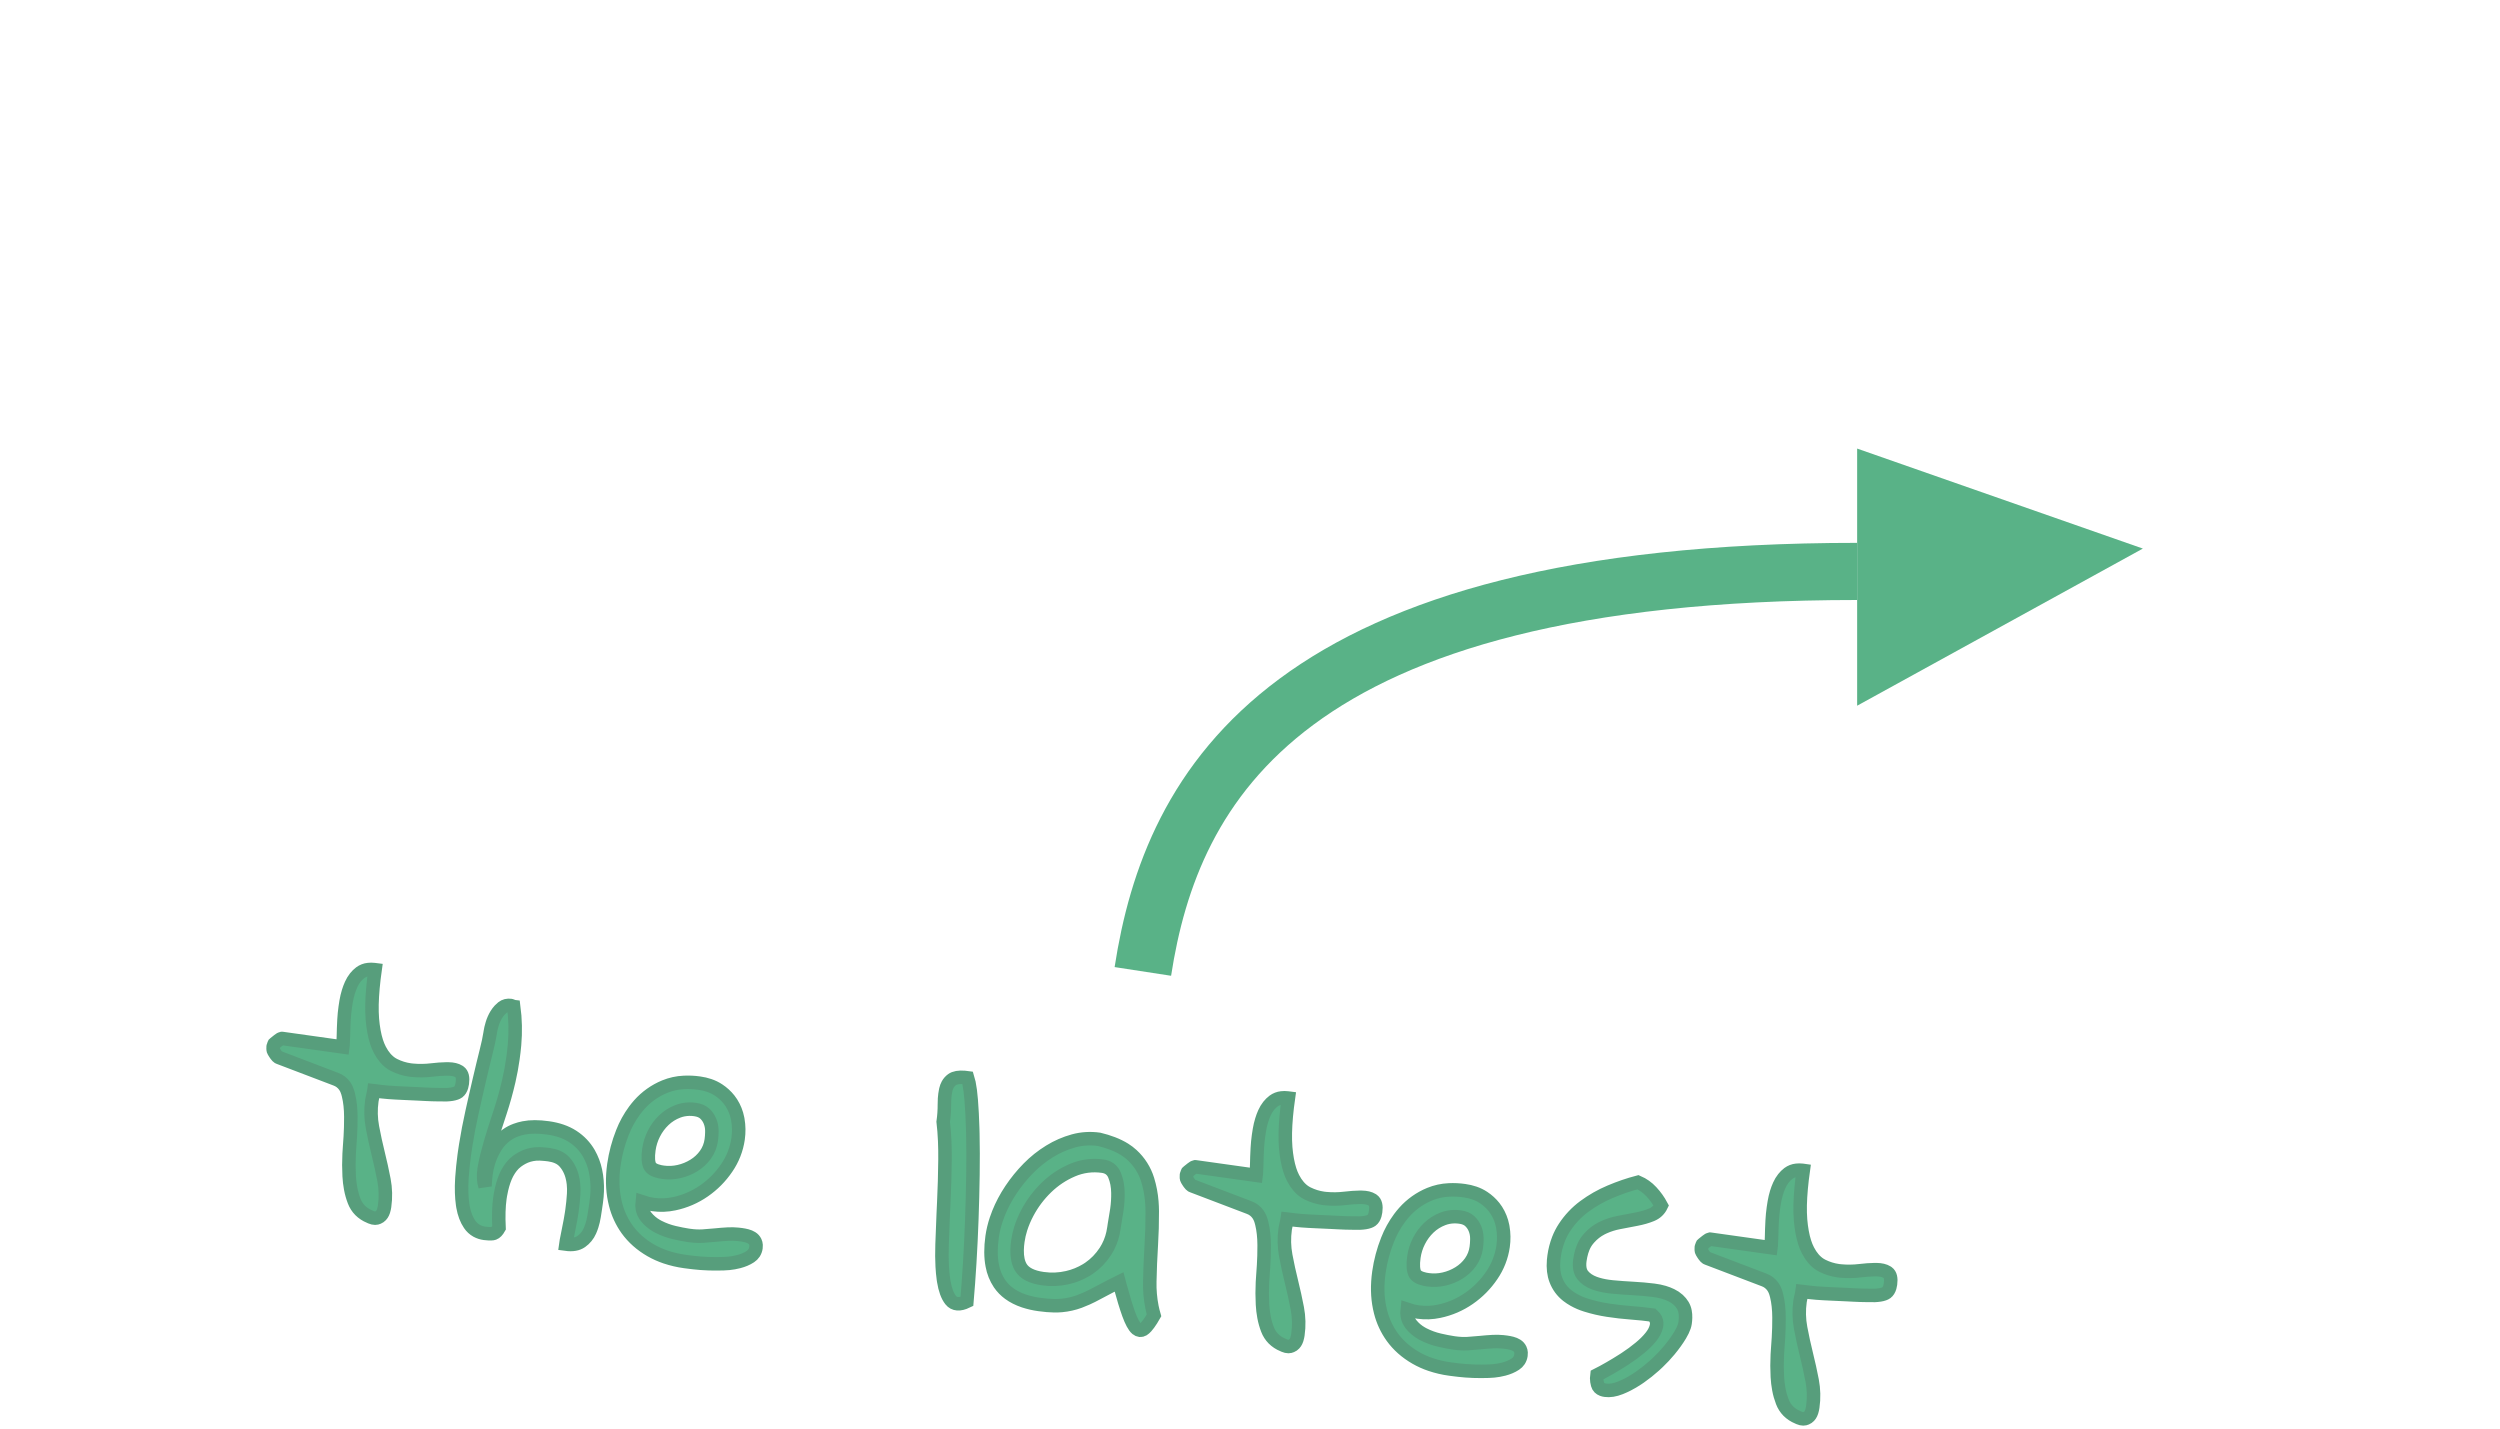
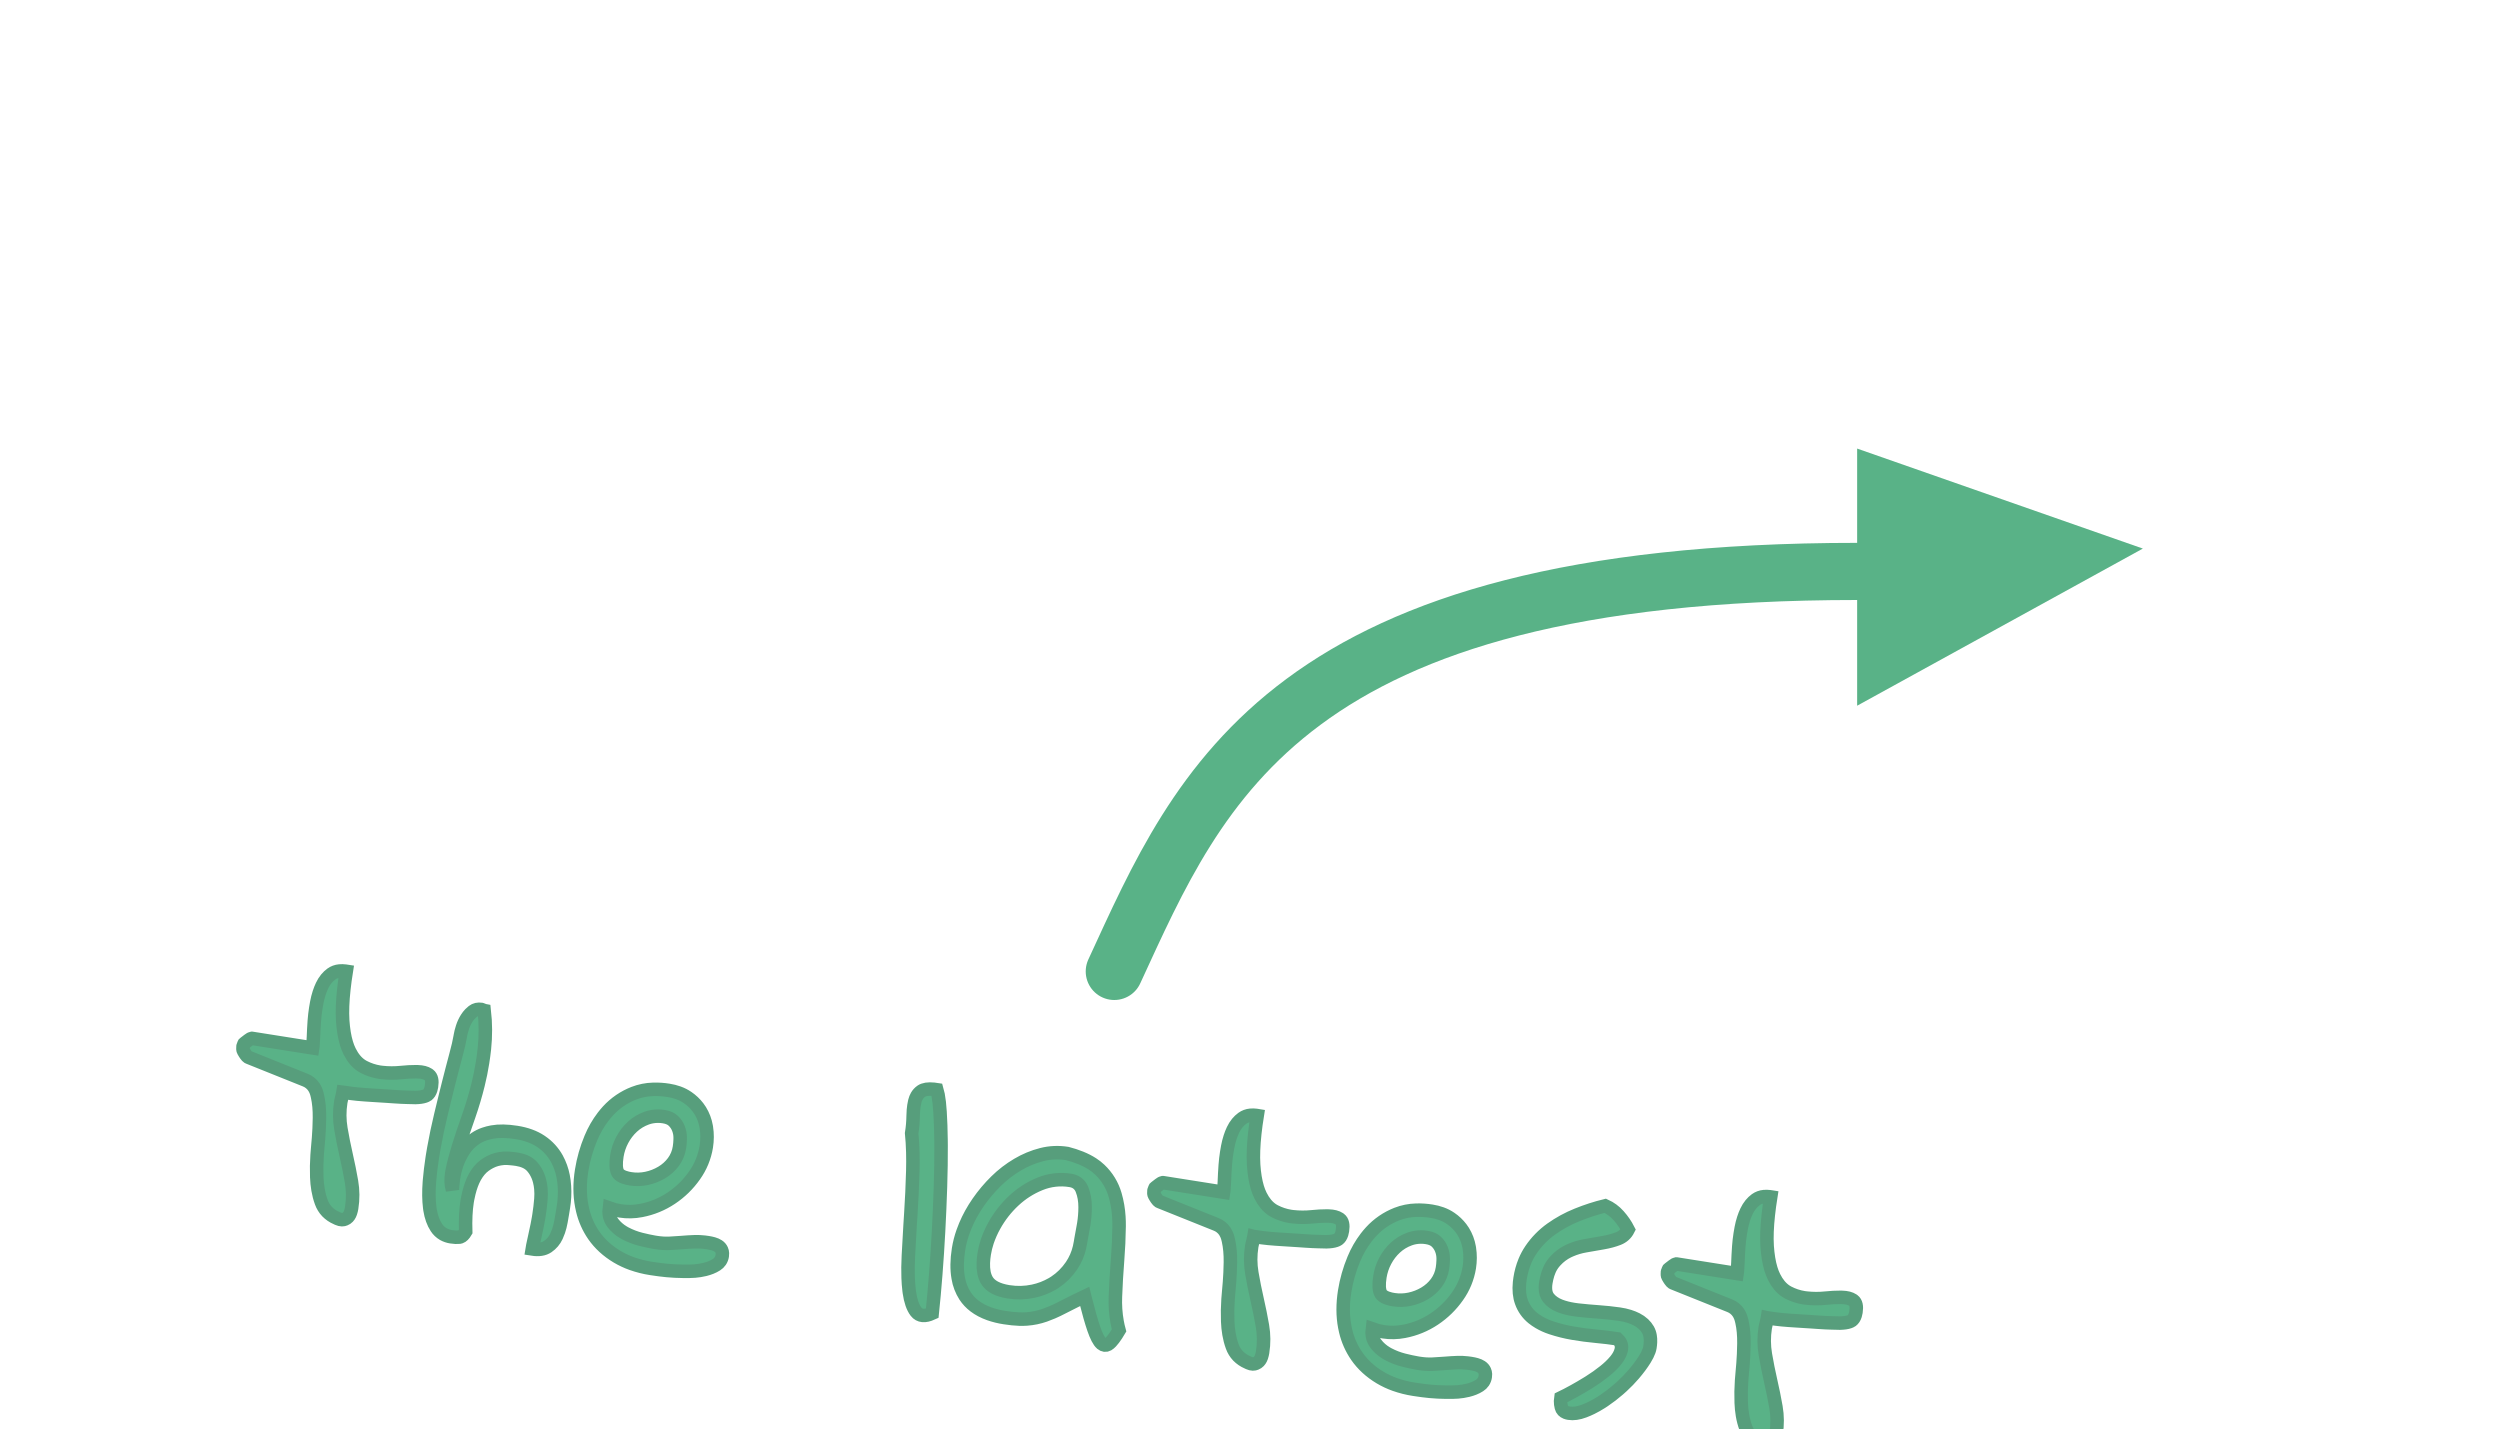
<svg xmlns="http://www.w3.org/2000/svg" width="175" height="100">
-   <path d="M 80 68 C 82 55, 90 40, 130 40" stroke="#59B287" stroke-width="4" fill="none" marker-end="url(#arrowhead)" />
  <defs>
    <marker id="arrowhead" markerWidth="6" markerHeight="6" refX="0" refY="2.15" orient="auto">
      <polygon points="0 0, 5 1.75, 0 4.5" fill="#59B287" />
    </marker>
  </defs>
-   <g transform="translate(20, 67) rotate(8)" stroke-linecap="round" fill-rule="evenodd" font-size="9pt" stroke="#579e7c" stroke-width="0.25mm" fill="#59b287" style="stroke:#579e7c;stroke-width:0.25mm;fill:#59b287">
+   <path d="M 78 68 C 84 55, 90 40, 130 40" stroke="#59B287" stroke-width="4" stroke-linecap="round" fill="none" marker-end="url(#arrowhead)" />
+   <g transform="translate(18, 67) rotate(9)" stroke-linecap="round" fill-rule="evenodd" font-size="9pt" stroke="#579e7c" stroke-width="0.25mm" fill="#59b287" style="stroke:#579e7c;stroke-width:0.25mm;fill:#59b287">
    <path d="M 14.91 3.201 Q 14.91 2.965 14.964 2.61 Q 15.018 2.256 15.157 1.934 A 2.002 2.002 0 0 1 15.35 1.585 A 1.677 1.677 0 0 1 15.512 1.386 Q 15.727 1.16 16.07 1.16 A 0.095 0.095 0 0 1 16.082 1.161 Q 16.109 1.165 16.178 1.182 A 2.407 2.407 0 0 0 16.208 1.189 Q 16.252 1.199 16.273 1.202 A 0.097 0.097 0 0 0 16.285 1.203 A 12.248 12.248 0 0 1 16.715 3.846 A 19.794 19.794 0 0 1 16.739 4.818 A 18.159 18.159 0 0 1 16.672 6.392 A 24.69 24.69 0 0 1 16.376 8.632 A 22.648 22.648 0 0 1 16.35 8.776 A 59.674 59.674 0 0 0 16.154 9.88 A 45.581 45.581 0 0 0 15.995 10.893 Q 15.855 11.859 15.823 12.633 A 4.059 4.059 0 0 0 15.82 12.802 Q 15.82 13.466 16.049 13.943 A 6.011 6.011 0 0 1 16.021 13.666 Q 16.009 13.511 16.002 13.335 A 11.943 11.943 0 0 1 15.995 13.116 Q 15.986 12.701 16.056 12.262 A 5.412 5.412 0 0 1 16.081 12.117 A 4.693 4.693 0 0 1 16.349 11.215 A 5.273 5.273 0 0 1 16.403 11.086 Q 16.629 10.57 17.059 10.162 A 2.688 2.688 0 0 1 17.638 9.748 A 3.627 3.627 0 0 1 18.165 9.518 Q 18.842 9.281 19.852 9.281 Q 20.877 9.281 21.627 9.627 A 3.161 3.161 0 0 1 21.667 9.646 A 3.462 3.462 0 0 1 22.924 10.646 A 4.237 4.237 0 0 1 23.554 11.792 A 5.021 5.021 0 0 1 23.665 12.128 A 6.286 6.286 0 0 1 23.902 13.555 A 7.297 7.297 0 0 1 23.912 13.943 A 45.278 45.278 0 0 1 23.91 14.392 Q 23.907 14.628 23.903 14.889 A 74.184 74.184 0 0 1 23.901 14.964 A 4.362 4.362 0 0 1 23.838 15.638 A 3.631 3.631 0 0 1 23.751 16.017 A 1.773 1.773 0 0 1 23.257 16.833 A 1.128 1.128 0 0 1 22.827 17.08 Q 22.564 17.166 22.215 17.166 A 7.553 7.553 0 0 1 22.219 16.927 Q 22.228 16.638 22.258 16.231 A 20.903 20.903 0 0 0 22.299 15.464 A 24.903 24.903 0 0 0 22.312 14.975 A 13.803 13.803 0 0 0 22.313 14.752 A 14.517 14.517 0 0 0 22.269 13.621 A 4.267 4.267 0 0 0 22.152 12.897 A 3.433 3.433 0 0 0 21.979 12.386 A 2.525 2.525 0 0 0 21.59 11.75 A 2.265 2.265 0 0 0 21.323 11.483 A 1.41 1.41 0 0 0 20.79 11.207 Q 20.516 11.129 20.174 11.129 A 5.279 5.279 0 0 0 19.964 11.133 Q 19.869 11.137 19.763 11.144 A 11.088 11.088 0 0 0 19.54 11.161 A 2.259 2.259 0 0 0 18.994 11.28 A 2.726 2.726 0 0 0 18.777 11.365 A 2.318 2.318 0 0 0 18.349 11.616 A 3.083 3.083 0 0 0 18.025 11.892 A 2.058 2.058 0 0 0 17.689 12.326 Q 17.567 12.532 17.472 12.785 A 3.606 3.606 0 0 0 17.445 12.858 Q 17.281 13.328 17.223 13.987 A 8.013 8.013 0 0 0 17.198 14.405 A 6.178 6.178 0 0 0 17.195 14.618 Q 17.195 15.49 17.424 16.693 Q 17.296 17.022 17.114 17.118 A 0.345 0.345 0 0 1 17.048 17.145 Q 16.822 17.209 16.479 17.209 A 1.597 1.597 0 0 1 15.906 17.11 A 1.437 1.437 0 0 1 15.351 16.726 Q 14.952 16.288 14.72 15.577 A 4.791 4.791 0 0 1 14.674 15.426 Q 14.453 14.662 14.373 13.673 A 12.694 12.694 0 0 1 14.362 13.535 A 24.477 24.477 0 0 1 14.305 12.028 Q 14.304 11.917 14.304 11.806 A 28.107 28.107 0 0 1 14.309 11.29 A 39.066 39.066 0 0 1 14.427 8.905 A 267.388 267.388 0 0 1 14.523 7.724 A 226.242 226.242 0 0 1 14.62 6.606 A 120.67 120.67 0 0 1 14.717 5.57 A 90.201 90.201 0 0 1 14.813 4.63 Q 14.906 3.779 14.91 3.251 A 6.239 6.239 0 0 0 14.91 3.201 Z M 0.516 5.672 L 4.834 5.672 A 2.613 2.613 0 0 0 4.83 5.536 Q 4.818 5.307 4.77 4.92 A 26.105 26.105 0 0 1 4.708 4.377 A 34.449 34.449 0 0 1 4.651 3.781 A 10.655 10.655 0 0 1 4.613 2.893 Q 4.613 2.69 4.619 2.481 A 5.524 5.524 0 0 1 4.681 1.799 A 4.272 4.272 0 0 1 4.802 1.257 A 2.31 2.31 0 0 1 5.023 0.736 A 1.893 1.893 0 0 1 5.317 0.354 A 1.157 1.157 0 0 1 5.849 0.056 Q 6.033 0.007 6.252 0.001 A 2.266 2.266 0 0 1 6.316 0 A 25.846 25.846 0 0 0 6.346 1.272 Q 6.408 2.537 6.604 3.422 A 7.593 7.593 0 0 0 6.617 3.48 A 8.855 8.855 0 0 0 6.837 4.276 Q 6.964 4.661 7.116 4.975 A 3.643 3.643 0 0 0 7.423 5.5 Q 7.859 6.112 8.399 6.356 A 1.821 1.821 0 0 0 8.572 6.424 A 3.599 3.599 0 0 0 9.718 6.611 A 3.7 3.7 0 0 0 9.894 6.606 A 6.271 6.271 0 0 0 11.215 6.402 Q 11.769 6.255 12.22 6.186 A 6.206 6.206 0 0 1 12.364 6.166 Q 12.829 6.107 13.121 6.238 A 0.811 0.811 0 0 1 13.17 6.263 Q 13.471 6.424 13.471 7.025 A 1.573 1.573 0 0 1 13.455 7.253 Q 13.415 7.527 13.269 7.667 A 0.487 0.487 0 0 1 13.267 7.67 A 0.702 0.702 0 0 1 13.114 7.776 Q 12.891 7.895 12.482 7.971 A 23.553 23.553 0 0 0 12.382 7.983 Q 12.229 8.003 11.975 8.038 A 174.94 174.94 0 0 0 11.913 8.046 A 16.181 16.181 0 0 1 11.491 8.097 A 22.238 22.238 0 0 1 11.021 8.143 A 105.888 105.888 0 0 0 10.511 8.188 A 127.451 127.451 0 0 0 9.969 8.239 A 127.451 127.451 0 0 1 9.426 8.29 A 105.888 105.888 0 0 1 8.916 8.336 A 17.398 17.398 0 0 1 8.443 8.371 A 13.001 13.001 0 0 1 8.014 8.39 A 53.349 53.349 0 0 1 7.823 8.394 Q 7.564 8.4 7.419 8.4 A 7.029 7.029 0 0 1 7.412 8.4 A 1.734 1.734 0 0 1 7.411 8.464 Q 7.407 8.561 7.394 8.726 A 13.994 13.994 0 0 1 7.391 8.766 A 14.912 14.912 0 0 0 7.382 8.87 Q 7.371 9.012 7.37 9.083 A 1.008 1.008 0 0 0 7.369 9.109 A 5.709 5.709 0 0 0 7.67 10.946 Q 7.971 11.838 8.325 12.719 A 35.096 35.096 0 0 1 8.98 14.48 A 5.612 5.612 0 0 1 9.281 16.307 A 2.002 2.002 0 0 1 9.258 16.604 A 2.256 2.256 0 0 1 9.249 16.661 A 0.843 0.843 0 0 1 9.179 16.882 A 0.75 0.75 0 0 1 9.12 16.983 A 0.57 0.57 0 0 1 8.943 17.147 A 0.75 0.75 0 0 1 8.841 17.198 A 0.405 0.405 0 0 1 8.74 17.224 Q 8.612 17.242 8.436 17.196 A 1.559 1.559 0 0 1 8.336 17.166 A 2.002 2.002 0 0 1 7.624 16.828 A 1.88 1.88 0 0 1 7.122 16.242 A 4.935 4.935 0 0 1 6.757 15.413 A 6.734 6.734 0 0 1 6.531 14.556 A 14.776 14.776 0 0 1 6.314 13.023 A 17.11 17.11 0 0 1 6.273 12.482 A 25.744 25.744 0 0 0 6.164 11.167 A 21.247 21.247 0 0 0 6.069 10.431 Q 5.946 9.585 5.696 8.958 A 4.401 4.401 0 0 0 5.629 8.798 A 1.6 1.6 0 0 0 5.352 8.364 A 1.296 1.296 0 0 0 4.662 7.971 L 0.516 7.025 A 0.127 0.127 0 0 1 0.466 7.013 Q 0.395 6.983 0.289 6.875 A 1.802 1.802 0 0 1 0.258 6.843 A 3.611 3.611 0 0 1 0.184 6.762 Q 0.076 6.64 0.043 6.574 A 0.189 0.189 0 0 1 0.028 6.529 Q 0.023 6.508 0.022 6.484 A 0.362 0.362 0 0 1 0.021 6.467 A 0.16 0.16 0 0 1 0.01 6.436 Q 0 6.397 0 6.338 A 0.321 0.321 0 0 1 0.003 6.293 Q 0.006 6.268 0.014 6.248 A 0.171 0.171 0 0 1 0.021 6.23 A 0.222 0.222 0 0 1 0.024 6.198 Q 0.026 6.182 0.031 6.163 A 0.555 0.555 0 0 1 0.043 6.123 A 1.847 1.847 0 0 1 0.091 6.065 Q 0.172 5.973 0.301 5.844 Q 0.46 5.684 0.509 5.673 A 0.03 0.03 0 0 1 0.516 5.672 Z M 65.076 5.672 L 69.395 5.672 A 2.613 2.613 0 0 0 69.391 5.536 Q 69.378 5.307 69.33 4.92 A 26.105 26.105 0 0 1 69.268 4.377 A 34.449 34.449 0 0 1 69.212 3.781 A 10.655 10.655 0 0 1 69.174 2.893 Q 69.173 2.69 69.18 2.481 A 5.524 5.524 0 0 1 69.242 1.799 A 4.272 4.272 0 0 1 69.362 1.257 A 2.31 2.31 0 0 1 69.584 0.736 A 1.893 1.893 0 0 1 69.878 0.354 A 1.157 1.157 0 0 1 70.409 0.056 Q 70.594 0.007 70.813 0.001 A 2.266 2.266 0 0 1 70.877 0 A 25.846 25.846 0 0 0 70.906 1.272 Q 70.969 2.537 71.165 3.422 A 7.593 7.593 0 0 0 71.178 3.48 A 8.855 8.855 0 0 0 71.397 4.276 Q 71.525 4.661 71.676 4.975 A 3.643 3.643 0 0 0 71.983 5.5 Q 72.419 6.112 72.959 6.356 A 1.821 1.821 0 0 0 73.133 6.424 A 3.599 3.599 0 0 0 74.278 6.611 A 3.7 3.7 0 0 0 74.454 6.606 A 6.271 6.271 0 0 0 75.775 6.402 Q 76.329 6.255 76.78 6.186 A 6.206 6.206 0 0 1 76.925 6.166 Q 77.39 6.107 77.681 6.238 A 0.811 0.811 0 0 1 77.73 6.263 Q 78.031 6.424 78.031 7.025 A 1.573 1.573 0 0 1 78.016 7.253 Q 77.976 7.527 77.83 7.667 A 0.487 0.487 0 0 1 77.827 7.67 A 0.702 0.702 0 0 1 77.674 7.776 Q 77.452 7.895 77.043 7.971 A 23.553 23.553 0 0 0 76.943 7.983 Q 76.79 8.003 76.535 8.038 A 174.94 174.94 0 0 0 76.474 8.046 A 16.181 16.181 0 0 1 76.052 8.097 A 22.238 22.238 0 0 1 75.582 8.143 A 105.888 105.888 0 0 0 75.072 8.188 A 127.451 127.451 0 0 0 74.529 8.239 A 127.451 127.451 0 0 1 73.987 8.29 A 105.888 105.888 0 0 1 73.477 8.336 A 17.398 17.398 0 0 1 73.004 8.371 A 13.001 13.001 0 0 1 72.574 8.39 A 53.349 53.349 0 0 1 72.384 8.394 Q 72.124 8.4 71.98 8.4 A 7.029 7.029 0 0 1 71.973 8.4 A 1.734 1.734 0 0 1 71.971 8.464 Q 71.968 8.561 71.954 8.726 A 13.994 13.994 0 0 1 71.951 8.766 A 14.912 14.912 0 0 0 71.943 8.87 Q 71.932 9.012 71.93 9.083 A 1.008 1.008 0 0 0 71.93 9.109 A 5.709 5.709 0 0 0 72.23 10.946 Q 72.531 11.838 72.886 12.719 A 35.096 35.096 0 0 1 73.541 14.48 A 5.612 5.612 0 0 1 73.842 16.307 A 2.002 2.002 0 0 1 73.819 16.604 A 2.256 2.256 0 0 1 73.81 16.661 A 0.843 0.843 0 0 1 73.74 16.882 A 0.75 0.75 0 0 1 73.681 16.983 A 0.57 0.57 0 0 1 73.503 17.147 A 0.75 0.75 0 0 1 73.401 17.198 A 0.405 0.405 0 0 1 73.301 17.224 Q 73.173 17.242 72.997 17.196 A 1.559 1.559 0 0 1 72.896 17.166 A 2.002 2.002 0 0 1 72.185 16.828 A 1.88 1.88 0 0 1 71.683 16.242 A 4.935 4.935 0 0 1 71.318 15.413 A 6.734 6.734 0 0 1 71.092 14.556 A 14.776 14.776 0 0 1 70.874 13.023 A 17.11 17.11 0 0 1 70.834 12.482 A 25.744 25.744 0 0 0 70.724 11.167 A 21.247 21.247 0 0 0 70.63 10.431 Q 70.506 9.585 70.257 8.958 A 4.401 4.401 0 0 0 70.189 8.798 A 1.6 1.6 0 0 0 69.913 8.364 A 1.296 1.296 0 0 0 69.223 7.971 L 65.076 7.025 A 0.127 0.127 0 0 1 65.026 7.013 Q 64.956 6.983 64.85 6.875 A 1.802 1.802 0 0 1 64.818 6.843 A 3.611 3.611 0 0 1 64.745 6.762 Q 64.636 6.64 64.604 6.574 A 0.189 0.189 0 0 1 64.588 6.529 Q 64.584 6.508 64.582 6.484 A 0.362 0.362 0 0 1 64.582 6.467 A 0.16 0.16 0 0 1 64.571 6.436 Q 64.561 6.397 64.561 6.338 A 0.321 0.321 0 0 1 64.564 6.293 Q 64.567 6.268 64.574 6.248 A 0.171 0.171 0 0 1 64.582 6.23 A 0.222 0.222 0 0 1 64.585 6.198 Q 64.587 6.182 64.592 6.163 A 0.555 0.555 0 0 1 64.604 6.123 A 1.847 1.847 0 0 1 64.652 6.065 Q 64.732 5.973 64.861 5.844 Q 65.021 5.684 65.069 5.673 A 0.03 0.03 0 0 1 65.076 5.672 Z M 101.471 5.672 L 105.789 5.672 A 2.613 2.613 0 0 0 105.785 5.536 Q 105.773 5.307 105.725 4.92 A 26.105 26.105 0 0 1 105.663 4.377 A 34.449 34.449 0 0 1 105.606 3.781 A 10.655 10.655 0 0 1 105.568 2.893 Q 105.568 2.69 105.574 2.481 A 5.524 5.524 0 0 1 105.636 1.799 A 4.272 4.272 0 0 1 105.757 1.257 A 2.31 2.31 0 0 1 105.979 0.736 A 1.893 1.893 0 0 1 106.272 0.354 A 1.157 1.157 0 0 1 106.804 0.056 Q 106.988 0.007 107.208 0.001 A 2.266 2.266 0 0 1 107.271 0 A 25.846 25.846 0 0 0 107.301 1.272 Q 107.363 2.537 107.559 3.422 A 7.593 7.593 0 0 0 107.572 3.48 A 8.855 8.855 0 0 0 107.792 4.276 Q 107.919 4.661 108.071 4.975 A 3.643 3.643 0 0 0 108.378 5.5 Q 108.814 6.112 109.354 6.356 A 1.821 1.821 0 0 0 109.527 6.424 A 3.599 3.599 0 0 0 110.673 6.611 A 3.7 3.7 0 0 0 110.849 6.606 A 6.271 6.271 0 0 0 112.17 6.402 Q 112.724 6.255 113.175 6.186 A 6.206 6.206 0 0 1 113.319 6.166 Q 113.784 6.107 114.076 6.238 A 0.811 0.811 0 0 1 114.125 6.263 Q 114.426 6.424 114.426 7.025 A 1.573 1.573 0 0 1 114.411 7.253 Q 114.37 7.527 114.224 7.667 A 0.487 0.487 0 0 1 114.222 7.67 A 0.702 0.702 0 0 1 114.069 7.776 Q 113.847 7.895 113.438 7.971 A 23.553 23.553 0 0 0 113.337 7.983 Q 113.184 8.003 112.93 8.038 A 174.94 174.94 0 0 0 112.868 8.046 A 16.181 16.181 0 0 1 112.447 8.097 A 22.238 22.238 0 0 1 111.977 8.143 A 105.888 105.888 0 0 0 111.466 8.188 A 127.451 127.451 0 0 0 110.924 8.239 A 127.451 127.451 0 0 1 110.381 8.29 A 105.888 105.888 0 0 1 109.871 8.336 A 17.398 17.398 0 0 1 109.398 8.371 A 13.001 13.001 0 0 1 108.969 8.39 A 53.349 53.349 0 0 1 108.778 8.394 Q 108.519 8.4 108.374 8.4 A 7.029 7.029 0 0 1 108.367 8.4 A 1.734 1.734 0 0 1 108.366 8.464 Q 108.362 8.561 108.349 8.726 A 13.994 13.994 0 0 1 108.346 8.766 A 14.912 14.912 0 0 0 108.337 8.87 Q 108.327 9.012 108.325 9.083 A 1.008 1.008 0 0 0 108.324 9.109 A 5.709 5.709 0 0 0 108.625 10.946 Q 108.926 11.838 109.28 12.719 A 35.096 35.096 0 0 1 109.936 14.48 A 5.612 5.612 0 0 1 110.236 16.307 A 2.002 2.002 0 0 1 110.213 16.604 A 2.256 2.256 0 0 1 110.204 16.661 A 0.843 0.843 0 0 1 110.134 16.882 A 0.75 0.75 0 0 1 110.075 16.983 A 0.57 0.57 0 0 1 109.898 17.147 A 0.75 0.75 0 0 1 109.796 17.198 A 0.405 0.405 0 0 1 109.695 17.224 Q 109.567 17.242 109.391 17.196 A 1.559 1.559 0 0 1 109.291 17.166 A 2.002 2.002 0 0 1 108.579 16.828 A 1.88 1.88 0 0 1 108.077 16.242 A 4.935 4.935 0 0 1 107.712 15.413 A 6.734 6.734 0 0 1 107.486 14.556 A 14.776 14.776 0 0 1 107.269 13.023 A 17.11 17.11 0 0 1 107.229 12.482 A 25.744 25.744 0 0 0 107.119 11.167 A 21.247 21.247 0 0 0 107.024 10.431 Q 106.901 9.585 106.652 8.958 A 4.401 4.401 0 0 0 106.584 8.798 A 1.6 1.6 0 0 0 106.307 8.364 A 1.296 1.296 0 0 0 105.617 7.971 L 101.471 7.025 A 0.127 0.127 0 0 1 101.421 7.013 Q 101.351 6.983 101.244 6.875 A 1.802 1.802 0 0 1 101.213 6.843 A 3.611 3.611 0 0 1 101.139 6.762 Q 101.031 6.64 100.998 6.574 A 0.189 0.189 0 0 1 100.983 6.529 Q 100.978 6.508 100.977 6.484 A 0.362 0.362 0 0 1 100.977 6.467 A 0.16 0.16 0 0 1 100.965 6.436 Q 100.955 6.397 100.955 6.338 A 0.321 0.321 0 0 1 100.958 6.293 Q 100.962 6.268 100.969 6.248 A 0.171 0.171 0 0 1 100.977 6.23 A 0.222 0.222 0 0 1 100.979 6.198 Q 100.982 6.182 100.986 6.163 A 0.555 0.555 0 0 1 100.998 6.123 A 1.847 1.847 0 0 1 101.046 6.065 Q 101.127 5.973 101.256 5.844 Q 101.415 5.684 101.464 5.673 A 0.03 0.03 0 0 1 101.471 5.672 Z M 94.961 16.199 Q 95.305 15.963 95.788 15.587 A 22.887 22.887 0 0 0 96.642 14.888 A 25.304 25.304 0 0 0 96.766 14.781 A 11.013 11.013 0 0 0 97.689 13.879 A 6.177 6.177 0 0 0 98.03 13.472 Q 98.2 13.25 98.326 13.036 A 3.656 3.656 0 0 0 98.366 12.966 A 2.226 2.226 0 0 0 98.522 12.63 Q 98.59 12.438 98.608 12.258 A 1.254 1.254 0 0 0 98.613 12.139 A 0.697 0.697 0 0 0 98.391 11.627 A 1.112 1.112 0 0 0 98.227 11.494 A 20.195 20.195 0 0 0 97.507 11.508 A 26.211 26.211 0 0 0 96.723 11.548 Q 95.906 11.602 95.09 11.591 A 10.289 10.289 0 0 1 93.535 11.455 A 9.558 9.558 0 0 1 93.511 11.451 A 4.379 4.379 0 0 1 92.62 11.206 A 3.734 3.734 0 0 1 92.146 10.979 A 2.511 2.511 0 0 1 91.19 10.001 Q 90.889 9.463 90.844 8.668 A 5.082 5.082 0 0 1 90.836 8.379 A 5.278 5.278 0 0 1 90.975 7.145 A 4.444 4.444 0 0 1 91.276 6.284 A 5.737 5.737 0 0 1 92.447 4.63 A 8.729 8.729 0 0 1 94.091 3.362 Q 95.004 2.814 95.928 2.428 A 2.738 2.738 0 0 1 96.944 2.953 A 3.13 3.13 0 0 1 96.959 2.965 Q 97.432 3.352 97.775 3.824 Q 97.625 4.297 97.185 4.555 Q 96.744 4.812 96.175 5.006 A 261.799 261.799 0 0 0 95.291 5.308 A 299.873 299.873 0 0 0 94.982 5.414 A 4.576 4.576 0 0 0 94.015 5.876 A 4.208 4.208 0 0 0 93.854 5.983 A 2.964 2.964 0 0 0 93.094 6.768 A 3.456 3.456 0 0 0 93.006 6.907 A 2.188 2.188 0 0 0 92.765 7.496 Q 92.695 7.767 92.673 8.088 A 4.489 4.489 0 0 0 92.662 8.4 A 2.178 2.178 0 0 0 92.692 8.772 Q 92.763 9.182 93.006 9.41 Q 93.35 9.732 93.908 9.851 Q 94.347 9.943 94.879 9.943 A 6.542 6.542 0 0 0 95.176 9.937 A 35.192 35.192 0 0 0 96.626 9.84 A 20.291 20.291 0 0 1 98.076 9.765 Q 98.461 9.759 98.801 9.81 A 3.338 3.338 0 0 1 99.344 9.937 A 2.053 2.053 0 0 1 99.867 10.19 A 1.736 1.736 0 0 1 100.235 10.527 A 1.306 1.306 0 0 1 100.457 10.941 Q 100.52 11.126 100.547 11.353 A 3.152 3.152 0 0 1 100.568 11.73 A 1.394 1.394 0 0 1 100.543 11.983 Q 100.493 12.255 100.343 12.611 Q 100.117 13.148 99.741 13.761 A 9.88 9.88 0 0 1 99.075 14.711 A 11.32 11.32 0 0 1 98.86 14.975 A 10.284 10.284 0 0 1 97.978 15.906 A 9.26 9.26 0 0 1 97.808 16.06 A 7.274 7.274 0 0 1 97.191 16.549 A 5.825 5.825 0 0 1 96.712 16.854 Q 96.164 17.166 95.691 17.166 A 0.967 0.967 0 0 1 95.477 17.144 Q 95.345 17.114 95.254 17.044 A 0.493 0.493 0 0 1 95.101 16.844 A 1.683 1.683 0 0 1 94.976 16.411 A 1.501 1.501 0 0 1 94.961 16.199 Z M 25.051 8.873 A 9.883 9.883 0 0 0 24.771 11.193 Q 24.771 12.547 25.169 13.653 A 6.066 6.066 0 0 0 25.277 13.933 A 5.171 5.171 0 0 0 26.318 15.544 Q 27.07 16.328 28.166 16.769 A 5.851 5.851 0 0 0 29.255 17.085 A 7.37 7.37 0 0 0 30.637 17.209 A 6.202 6.202 0 0 0 30.641 17.209 Q 30.801 17.209 31.086 17.203 A 60.648 60.648 0 0 0 31.292 17.198 A 10.98 10.98 0 0 0 31.754 17.177 A 14.448 14.448 0 0 0 32.259 17.134 A 14.372 14.372 0 0 0 32.391 17.12 A 15.935 15.935 0 0 0 33.344 16.983 A 5.377 5.377 0 0 0 33.7 16.91 A 4.442 4.442 0 0 0 34.364 16.693 A 3.763 3.763 0 0 0 34.378 16.688 Q 34.59 16.598 34.768 16.492 A 2.313 2.313 0 0 0 35.127 16.231 A 0.895 0.895 0 0 0 35.345 15.944 A 0.904 0.904 0 0 0 35.428 15.555 A 0.871 0.871 0 0 0 35.411 15.382 A 0.623 0.623 0 0 0 35.32 15.157 A 0.637 0.637 0 0 0 35.041 14.921 A 1.25 1.25 0 0 0 34.676 14.824 A 3.499 3.499 0 0 0 34.289 14.803 A 5.458 5.458 0 0 0 34.045 14.808 A 4.701 4.701 0 0 0 33.354 14.889 A 17.05 17.05 0 0 0 32.484 15.082 Q 32.055 15.189 31.625 15.275 Q 31.195 15.361 30.701 15.361 A 8.808 8.808 0 0 1 30.566 15.36 Q 30.144 15.354 29.627 15.308 A 4.852 4.852 0 0 1 28.467 15.061 A 3.015 3.015 0 0 1 28.33 15.009 A 2.573 2.573 0 0 1 27.511 14.491 A 1.281 1.281 0 0 1 27.171 13.957 A 1.646 1.646 0 0 1 27.092 13.492 A 4.273 4.273 0 0 0 27.886 13.568 A 4.196 4.196 0 0 0 29.326 13.31 A 5.699 5.699 0 0 0 31.271 12.128 A 6.11 6.11 0 0 0 32.624 10.312 A 4.784 4.784 0 0 0 33.129 8.186 Q 33.129 7.498 32.925 6.864 A 3.591 3.591 0 0 0 32.897 6.781 A 3.124 3.124 0 0 0 32.313 5.758 A 2.929 2.929 0 0 0 32.121 5.556 A 3.153 3.153 0 0 0 31.303 4.995 A 2.821 2.821 0 0 0 30.609 4.769 A 3.705 3.705 0 0 0 29.906 4.705 A 5.626 5.626 0 0 0 28.822 4.805 A 4.025 4.025 0 0 0 27.532 5.285 A 4.845 4.845 0 0 0 25.942 6.789 A 6.064 6.064 0 0 0 25.674 7.235 A 6.654 6.654 0 0 0 25.051 8.873 Z M 79.127 8.873 A 9.883 9.883 0 0 0 78.848 11.193 Q 78.848 12.547 79.245 13.653 A 6.066 6.066 0 0 0 79.353 13.933 A 5.171 5.171 0 0 0 80.395 15.544 Q 81.146 16.328 82.242 16.769 A 5.851 5.851 0 0 0 83.331 17.085 A 7.37 7.37 0 0 0 84.713 17.209 A 6.202 6.202 0 0 0 84.717 17.209 Q 84.877 17.209 85.162 17.203 A 60.648 60.648 0 0 0 85.368 17.198 A 10.98 10.98 0 0 0 85.83 17.177 A 14.448 14.448 0 0 0 86.335 17.134 A 14.372 14.372 0 0 0 86.467 17.12 A 15.935 15.935 0 0 0 87.42 16.983 A 5.377 5.377 0 0 0 87.776 16.91 A 4.442 4.442 0 0 0 88.44 16.693 A 3.763 3.763 0 0 0 88.454 16.688 Q 88.666 16.598 88.844 16.492 A 2.313 2.313 0 0 0 89.203 16.231 A 0.895 0.895 0 0 0 89.421 15.944 A 0.904 0.904 0 0 0 89.504 15.555 A 0.871 0.871 0 0 0 89.488 15.382 A 0.623 0.623 0 0 0 89.396 15.157 A 0.637 0.637 0 0 0 89.117 14.921 A 1.25 1.25 0 0 0 88.752 14.824 A 3.499 3.499 0 0 0 88.365 14.803 A 5.458 5.458 0 0 0 88.122 14.808 A 4.701 4.701 0 0 0 87.431 14.889 A 17.05 17.05 0 0 0 86.561 15.082 Q 86.131 15.189 85.701 15.275 Q 85.271 15.361 84.777 15.361 A 8.808 8.808 0 0 1 84.642 15.36 Q 84.22 15.354 83.703 15.308 A 4.852 4.852 0 0 1 82.543 15.061 A 3.015 3.015 0 0 1 82.406 15.009 A 2.573 2.573 0 0 1 81.587 14.491 A 1.281 1.281 0 0 1 81.247 13.957 A 1.646 1.646 0 0 1 81.168 13.492 A 4.273 4.273 0 0 0 81.962 13.568 A 4.196 4.196 0 0 0 83.402 13.31 A 5.699 5.699 0 0 0 85.347 12.128 A 6.11 6.11 0 0 0 86.7 10.312 A 4.784 4.784 0 0 0 87.205 8.186 Q 87.205 7.498 87.001 6.864 A 3.591 3.591 0 0 0 86.973 6.781 A 3.124 3.124 0 0 0 86.389 5.758 A 2.929 2.929 0 0 0 86.197 5.556 A 3.153 3.153 0 0 0 85.379 4.995 A 2.821 2.821 0 0 0 84.685 4.769 A 3.705 3.705 0 0 0 83.982 4.705 A 5.626 5.626 0 0 0 82.898 4.805 A 4.025 4.025 0 0 0 81.608 5.285 A 4.845 4.845 0 0 0 80.019 6.789 A 6.064 6.064 0 0 0 79.75 7.235 A 6.654 6.654 0 0 0 79.127 8.873 Z M 60.93 14.395 A 56.522 56.522 0 0 0 60.349 14.797 Q 59.892 15.118 59.522 15.394 A 10.33 10.33 0 0 1 58.868 15.845 A 8.248 8.248 0 0 1 58.373 16.135 A 4.879 4.879 0 0 1 57.181 16.586 A 4.913 4.913 0 0 1 56.665 16.678 Q 56.2 16.736 55.623 16.736 A 5.98 5.98 0 0 1 54.528 16.643 Q 53.905 16.526 53.422 16.266 A 2.849 2.849 0 0 1 52.658 15.673 A 3.343 3.343 0 0 1 51.981 14.495 Q 51.691 13.655 51.691 12.504 A 6.861 6.861 0 0 1 51.807 11.27 A 8.093 8.093 0 0 1 51.906 10.807 Q 52.121 9.926 52.54 9.056 A 10.263 10.263 0 0 1 53.539 7.401 A 7.777 7.777 0 0 1 54.85 6.016 A 6.427 6.427 0 0 1 56.407 5.06 Q 57.234 4.705 58.158 4.705 A 7.503 7.503 0 0 1 59.138 4.862 Q 59.626 4.976 60.023 5.153 A 3.445 3.445 0 0 1 60.586 5.468 A 3.918 3.918 0 0 1 61.918 7.036 A 7.159 7.159 0 0 1 62.422 8.521 A 8.581 8.581 0 0 1 62.541 9.163 A 35.568 35.568 0 0 1 62.807 11.541 A 38.534 38.534 0 0 1 62.81 11.58 A 58.68 58.68 0 0 0 63.057 14.072 A 8.156 8.156 0 0 0 63.451 15.798 A 7.27 7.27 0 0 0 63.68 16.371 A 7.657 7.657 0 0 1 63.542 16.699 Q 63.391 17.036 63.25 17.243 A 1.511 1.511 0 0 1 63.153 17.37 A 0.651 0.651 0 0 1 63.064 17.458 Q 62.859 17.62 62.621 17.476 A 0.655 0.655 0 0 1 62.605 17.467 Q 62.305 17.273 61.907 16.521 Q 61.548 15.842 61.04 14.655 A 56.543 56.543 0 0 1 60.93 14.395 Z M 47.18 5.006 A 8.424 8.424 0 0 0 47.094 3.792 A 5.735 5.735 0 0 1 47.049 3.39 Q 47.026 3.072 47.046 2.798 A 3.141 3.141 0 0 1 47.051 2.739 A 1.345 1.345 0 0 1 47.131 2.382 A 1.043 1.043 0 0 1 47.384 1.998 Q 47.631 1.76 48.229 1.725 A 3.72 3.72 0 0 1 48.447 1.719 A 3.686 3.686 0 0 1 48.587 2.058 Q 48.751 2.513 48.909 3.223 Q 49.103 4.09 49.289 5.18 A 56.777 56.777 0 0 1 49.35 5.543 A 69.006 69.006 0 0 1 49.559 6.91 A 86.842 86.842 0 0 1 49.758 8.39 A 144.856 144.856 0 0 1 50.112 11.473 A 123.029 123.029 0 0 1 50.392 14.513 A 120.572 120.572 0 0 1 50.496 15.939 A 89.369 89.369 0 0 1 50.574 17.23 Q 49.87 17.7 49.442 17.301 A 0.845 0.845 0 0 1 49.436 17.295 Q 49.034 16.913 48.764 16.035 A 6.539 6.539 0 0 1 48.727 15.909 A 10.649 10.649 0 0 1 48.521 15.044 Q 48.386 14.36 48.297 13.524 A 196.921 196.921 0 0 1 48.077 11.353 A 219.277 219.277 0 0 1 48.007 10.603 Q 47.867 9.088 47.674 7.616 A 25.222 25.222 0 0 0 47.469 6.31 Q 47.339 5.611 47.18 5.006 Z M 53.518 12.547 A 5.158 5.158 0 0 0 53.554 13.184 Q 53.647 13.932 53.979 14.341 Q 54.439 14.908 55.613 14.91 A 4.914 4.914 0 0 0 55.623 14.91 Q 56.504 14.91 57.31 14.599 A 4.499 4.499 0 0 0 58.553 13.881 A 4.238 4.238 0 0 0 58.717 13.739 Q 59.318 13.191 59.684 12.418 A 3.846 3.846 0 0 0 60.034 11.076 A 4.64 4.64 0 0 0 60.049 10.699 A 18.527 18.527 0 0 1 60.05 10.486 Q 60.054 10.138 60.07 9.614 A 7.558 7.558 0 0 0 60.074 9.382 A 7.459 7.459 0 0 0 59.984 8.229 A 3.782 3.782 0 0 0 59.829 7.587 A 2.92 2.92 0 0 0 59.576 7.036 A 1.054 1.054 0 0 0 59.282 6.709 Q 59.072 6.56 58.788 6.536 A 1.335 1.335 0 0 0 58.674 6.531 A 3.924 3.924 0 0 0 56.611 7.101 Q 55.666 7.67 54.979 8.551 A 7.061 7.061 0 0 0 53.904 10.495 A 6.58 6.58 0 0 0 53.592 11.668 A 5.373 5.373 0 0 0 53.518 12.547 Z M 27.049 9.797 A 4.402 4.402 0 0 0 27.064 10.178 Q 27.096 10.543 27.194 10.775 A 0.967 0.967 0 0 0 27.253 10.893 Q 27.428 11.188 28.041 11.23 A 3.135 3.135 0 0 0 28.252 11.236 Q 28.811 11.236 29.348 11.032 Q 29.885 10.828 30.325 10.463 Q 30.766 10.098 31.023 9.604 A 2.287 2.287 0 0 0 31.281 8.529 A 4.221 4.221 0 0 0 31.246 7.991 A 4.752 4.752 0 0 0 31.228 7.863 A 1.766 1.766 0 0 0 31.002 7.229 A 1.467 1.467 0 0 0 30.562 6.757 Q 30.293 6.574 29.863 6.574 A 2.473 2.473 0 0 0 29.042 6.708 A 2.283 2.283 0 0 0 28.692 6.864 Q 28.166 7.154 27.801 7.616 Q 27.436 8.078 27.242 8.647 A 3.553 3.553 0 0 0 27.049 9.797 Z M 81.125 9.797 A 4.402 4.402 0 0 0 81.14 10.178 Q 81.172 10.543 81.27 10.775 A 0.967 0.967 0 0 0 81.329 10.893 Q 81.505 11.188 82.117 11.23 A 3.135 3.135 0 0 0 82.328 11.236 Q 82.887 11.236 83.424 11.032 Q 83.961 10.828 84.401 10.463 Q 84.842 10.098 85.1 9.604 A 2.287 2.287 0 0 0 85.357 8.529 A 4.221 4.221 0 0 0 85.322 7.991 A 4.752 4.752 0 0 0 85.304 7.863 A 1.766 1.766 0 0 0 85.078 7.229 A 1.467 1.467 0 0 0 84.638 6.757 Q 84.369 6.574 83.939 6.574 A 2.473 2.473 0 0 0 83.118 6.708 A 2.283 2.283 0 0 0 82.769 6.864 Q 82.242 7.154 81.877 7.616 Q 81.512 8.078 81.318 8.647 A 3.553 3.553 0 0 0 81.125 9.797 Z" vector-effect="non-scaling-stroke" />
  </g>
</svg>
